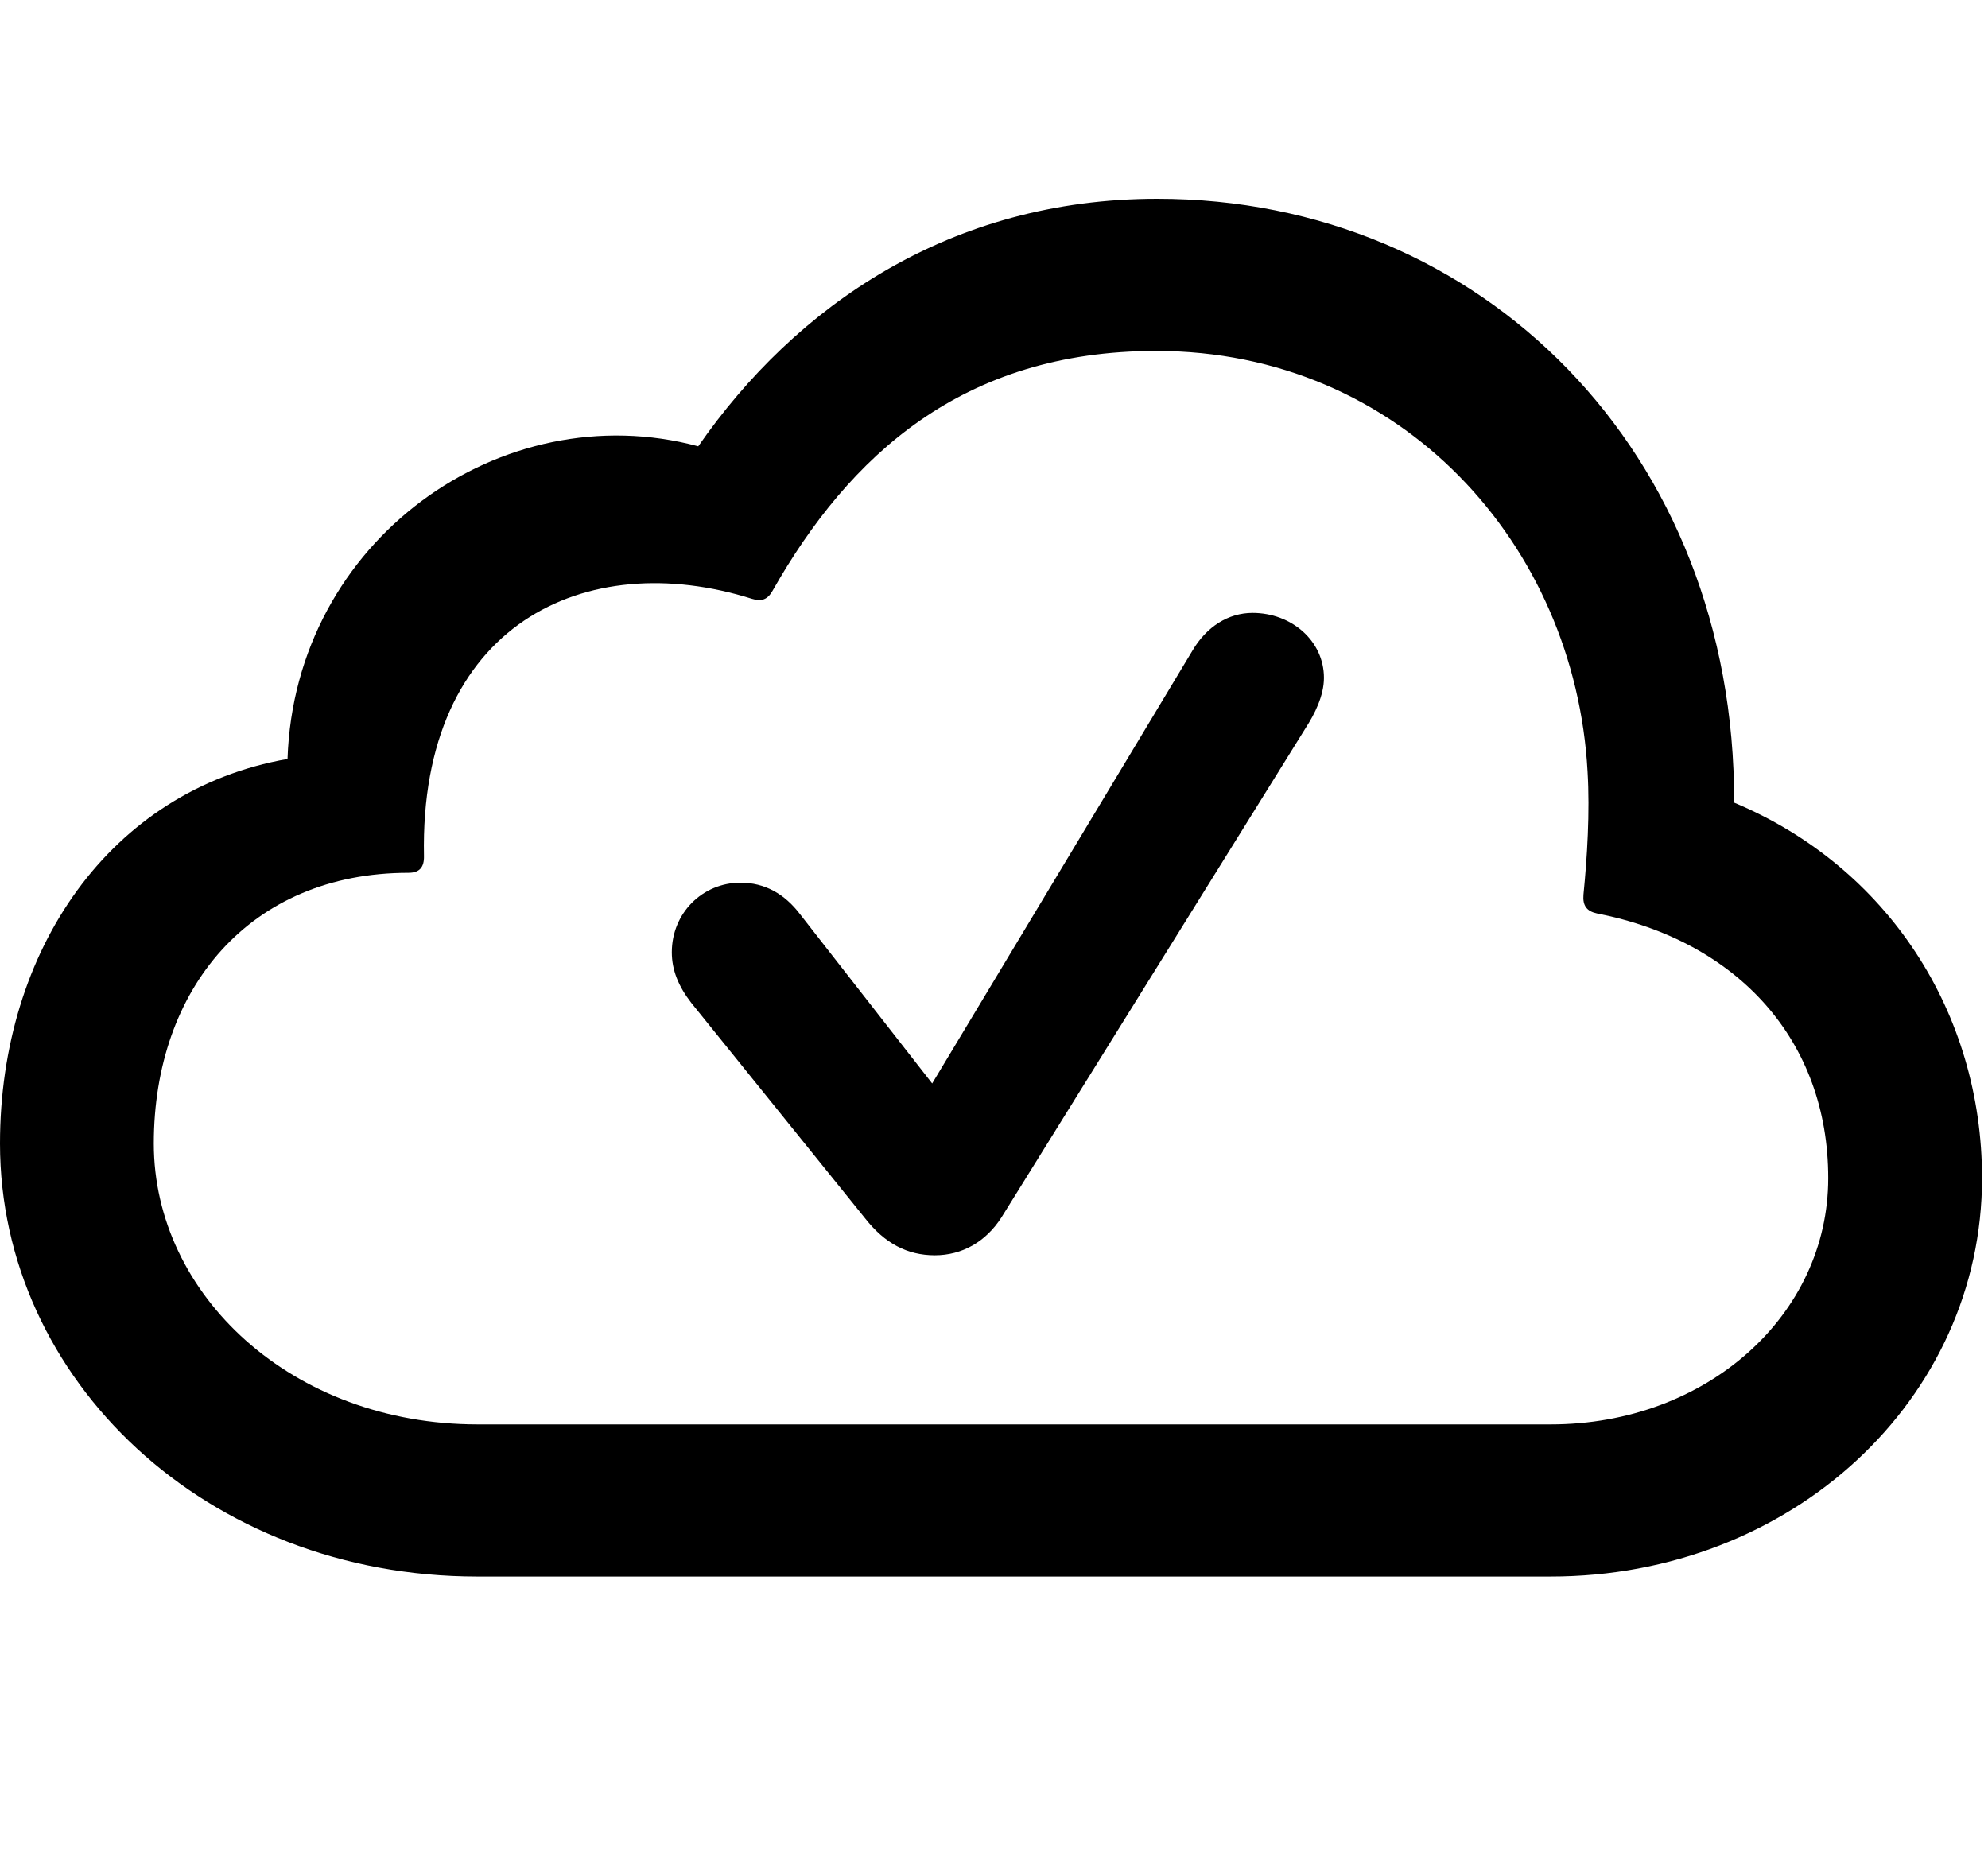
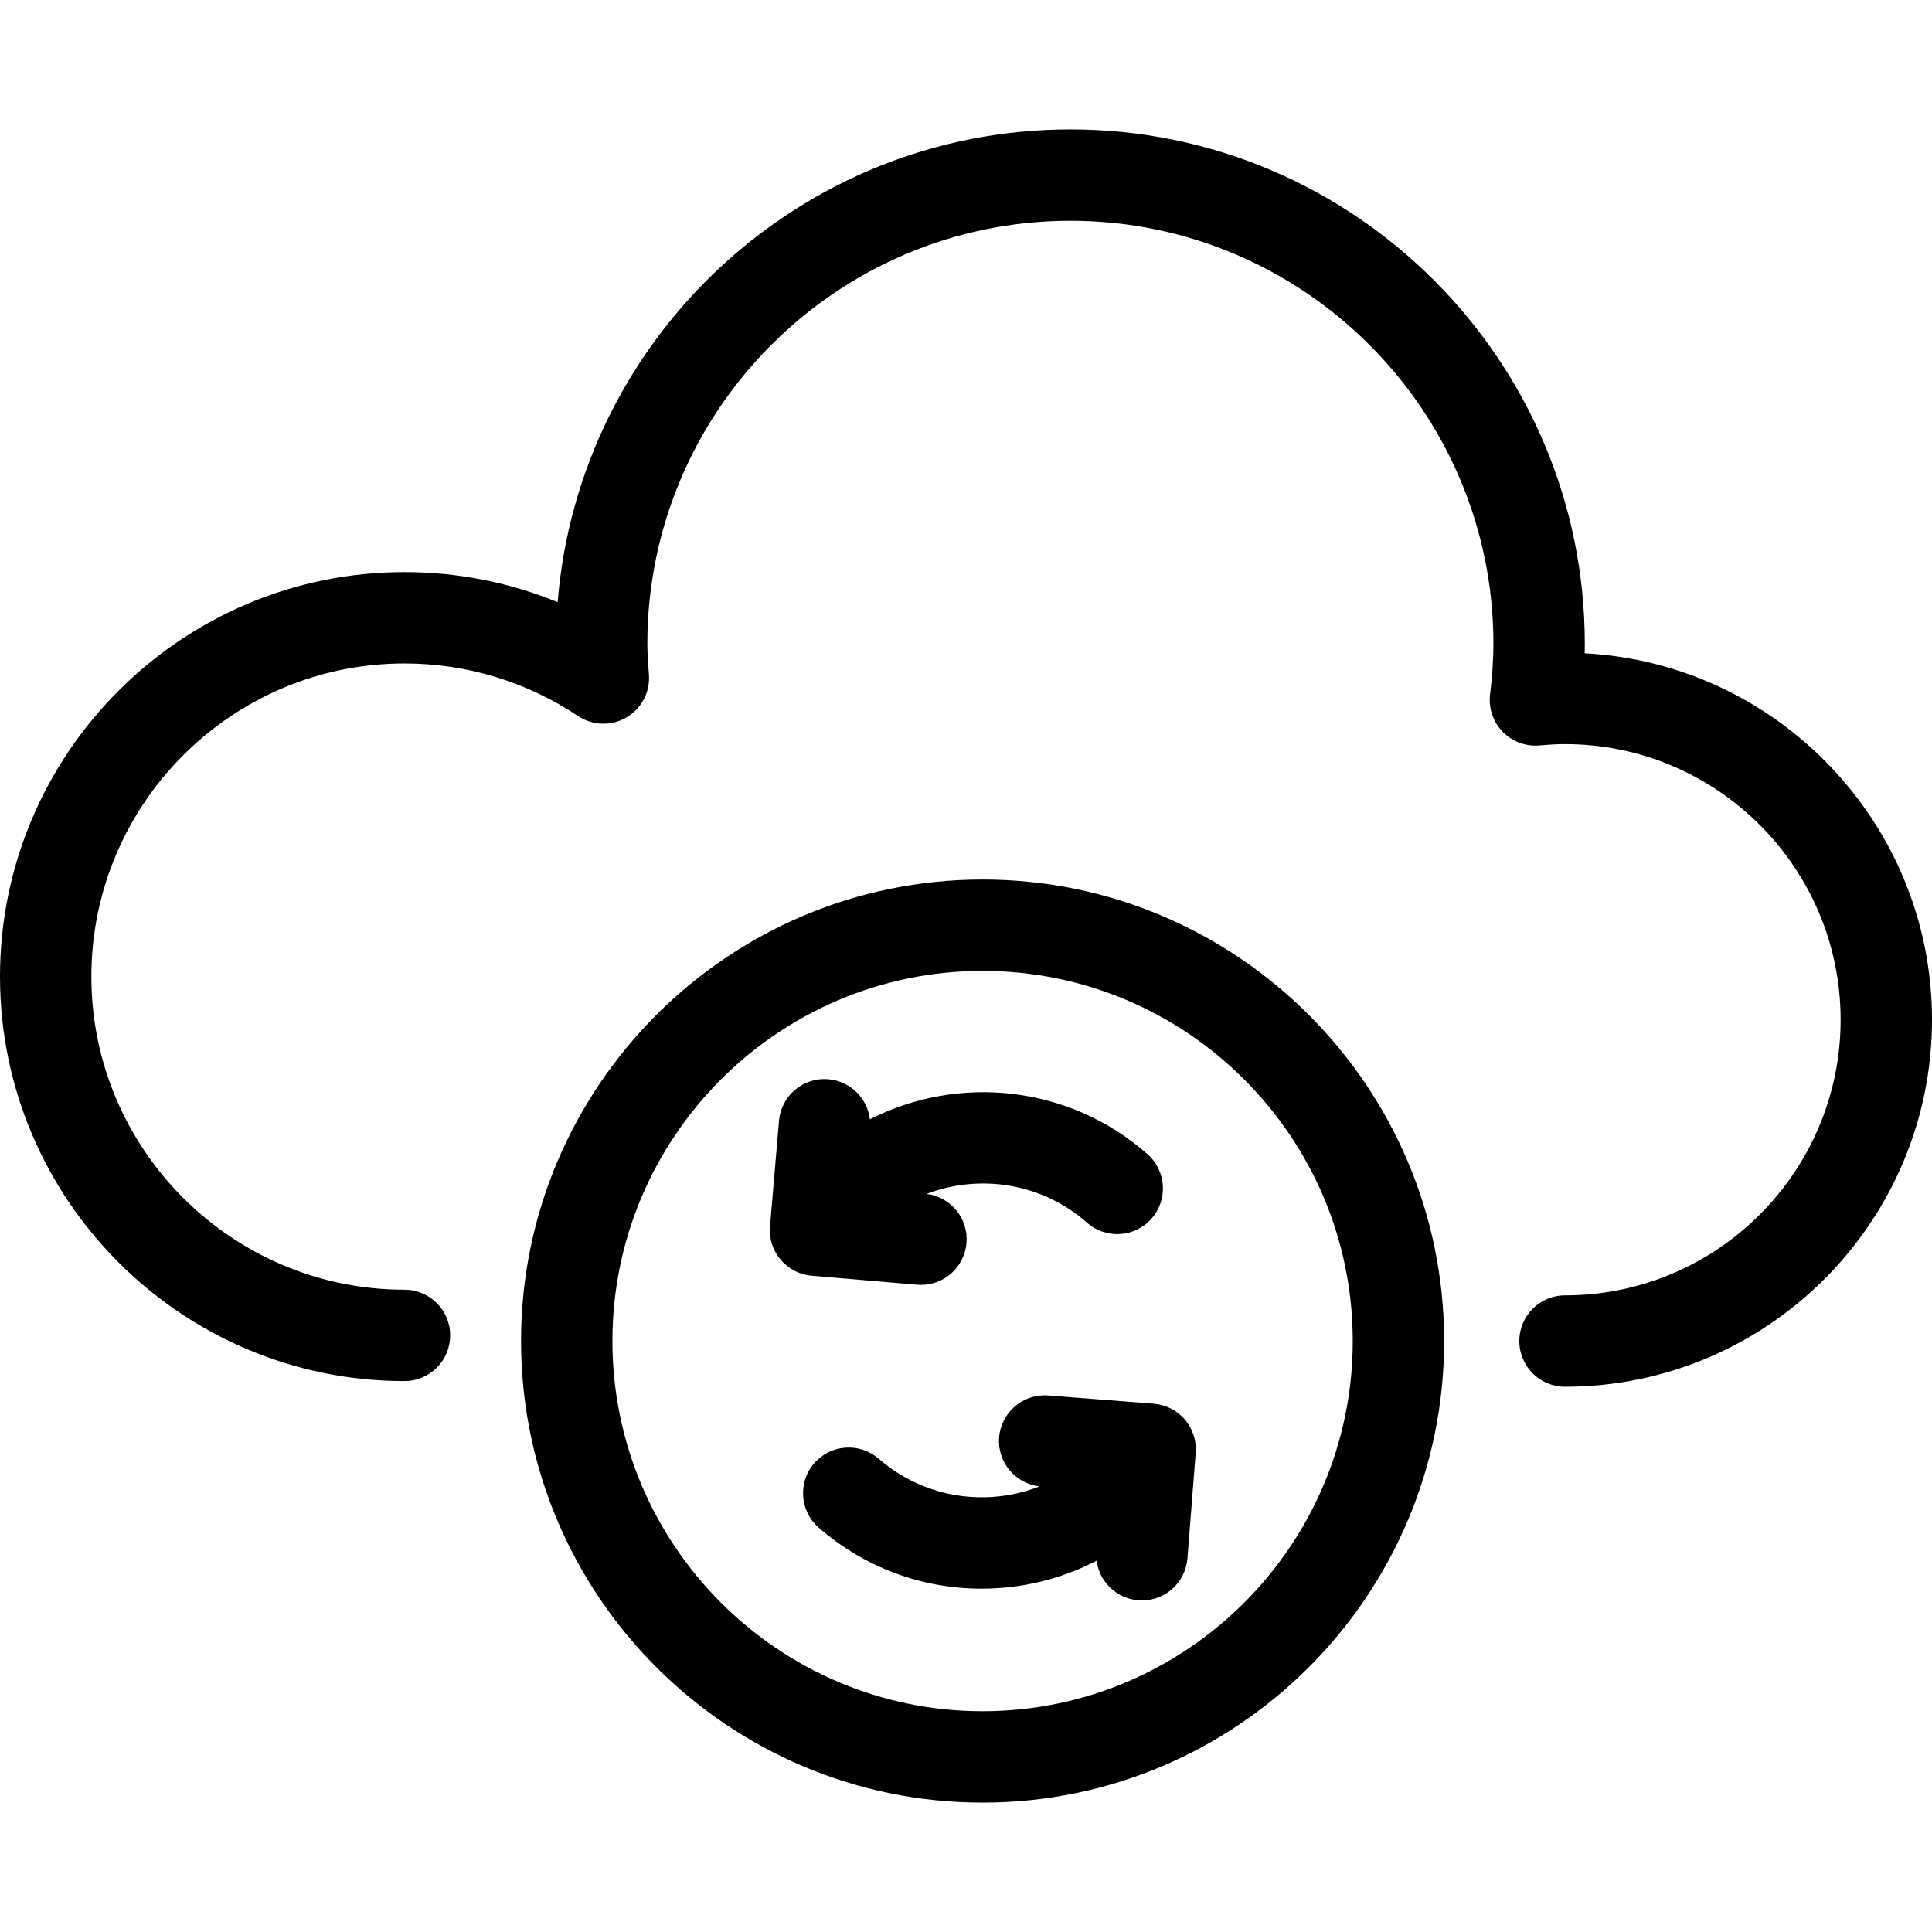
- <svg xmlns="http://www.w3.org/2000/svg" width="30" height="28" viewBox="0 0 30 28" fill="none">
-   <path d="M23.397 23.791C27.041 23.791 29.91 21.115 29.91 17.778C29.91 15.284 28.488 13.083 26.169 12.112C26.184 6.818 22.363 3 17.463 3C14.338 3 12.006 4.617 10.537 6.735C7.574 5.938 4.448 8.15 4.339 11.453C1.661 11.923 0 14.337 0 17.257C0 20.819 3.111 23.791 7.205 23.791H23.397ZM23.399 21.495H7.209C4.404 21.495 2.321 19.538 2.321 17.257C2.321 14.924 3.765 13.171 6.165 13.171C6.335 13.171 6.402 13.082 6.398 12.919C6.328 9.413 8.843 8.246 11.349 9.037C11.494 9.082 11.584 9.047 11.659 8.914C12.814 6.878 14.525 5.296 17.448 5.296C21.155 5.296 23.77 8.227 23.957 11.642C23.994 12.257 23.951 12.938 23.895 13.504C23.882 13.667 23.945 13.751 24.098 13.784C26.226 14.2 27.589 15.704 27.589 17.778C27.589 19.842 25.762 21.495 23.399 21.495Z" fill="currentColor" />
-   <path d="M14.107 18.943C14.517 18.943 14.875 18.741 15.112 18.372L19.703 10.986C19.837 10.779 19.979 10.501 19.979 10.229C19.979 9.67 19.489 9.249 18.902 9.249C18.538 9.249 18.207 9.455 17.992 9.823L14.067 16.35L12.074 13.797C11.841 13.489 11.54 13.32 11.175 13.32C10.602 13.32 10.138 13.778 10.138 14.371C10.138 14.636 10.236 14.881 10.432 15.134L13.057 18.388C13.351 18.762 13.691 18.943 14.107 18.943Z" fill="currentColor" />
+ <svg xmlns="http://www.w3.org/2000/svg" fill="currentColor" height="800px" width="800px" version="1.1" id="Capa_1" viewBox="0 0 317.17 317.17" xml:space="preserve">
+   <g>
+     <path d="M260.153,107.248c0.012-0.524,0.018-1.042,0.018-1.555c0-46.565-37.884-84.449-84.448-84.449   c-44.264,0-80.683,34.232-84.175,77.612c-7.93-3.252-16.444-4.938-25.145-4.938C29.788,93.918,0,123.707,0,160.322   s29.788,66.404,66.403,66.404c4.143,0,7.5-3.357,7.5-7.5s-3.357-7.5-7.5-7.5C38.06,211.727,15,188.667,15,160.322   s23.06-51.404,51.403-51.404c10.183,0,20.034,2.983,28.489,8.628c2.383,1.59,5.462,1.684,7.936,0.244   c2.476-1.44,3.914-4.164,3.709-7.021l-0.038-0.534c-0.116-1.593-0.226-3.098-0.226-4.542c0-38.295,31.155-69.449,69.449-69.449   s69.448,31.154,69.448,69.449c0,2.504-0.18,5.227-0.55,8.326c-0.269,2.247,0.493,4.496,2.071,6.118   c1.58,1.623,3.807,2.443,6.06,2.239c1.602-0.146,2.927-0.215,4.171-0.215c24.949,0,45.247,20.298,45.247,45.247   c0,24.95-20.298,45.248-45.247,45.248c-4.143,0-7.5,3.357-7.5,7.5s3.357,7.5,7.5,7.5c33.221,0,60.247-27.027,60.247-60.248   C317.17,135.271,291.879,108.931,260.153,107.248z" />
+     <path d="M161.308,144.389c-41.779,0-75.769,33.989-75.769,75.769s33.989,75.769,75.769,75.769s75.769-33.989,75.769-75.769   S203.087,144.389,161.308,144.389z M161.308,280.926c-33.508,0-60.769-27.261-60.769-60.769s27.261-60.769,60.769-60.769   s60.769,27.261,60.769,60.769S194.815,280.926,161.308,280.926z" />
+     <path d="M150.552,210.909c0.218,0.019,0.434,0.027,0.647,0.027c3.853,0,7.13-2.952,7.464-6.861   c0.345-4.033-2.572-7.583-6.555-8.073c8.69-3.323,18.896-1.843,26.349,4.724c3.109,2.739,7.848,2.438,10.586-0.67   c2.738-3.108,2.438-7.848-0.67-10.586c-12.922-11.383-31.078-13.093-45.566-5.719c-0.413-3.457-3.203-6.266-6.808-6.574   c-4.15-0.357-7.759,2.707-8.111,6.834l-1.479,17.309c-0.353,4.128,2.707,7.759,6.834,8.111L150.552,210.909z" />
+     <path d="M189.402,230.443l-17.319-1.354c-4.125-0.317-7.739,2.763-8.063,6.893c-0.316,4.047,2.644,7.585,6.647,8.031   c-2.418,0.949-4.992,1.539-7.657,1.726c-6.882,0.489-13.548-1.74-18.76-6.267c-3.126-2.714-7.863-2.382-10.581,0.745   c-2.716,3.128-2.382,7.865,0.745,10.581c7.496,6.509,16.889,10.007,26.719,10.007c0.974,0,1.951-0.034,2.932-0.104   c5.666-0.399,11.068-1.944,15.96-4.486c0.448,3.442,3.252,6.22,6.851,6.502c0.199,0.016,0.396,0.022,0.593,0.022   c3.877,0,7.162-2.984,7.47-6.915l1.355-17.318c0.155-1.982-0.484-3.946-1.776-5.458   C193.226,231.535,191.386,230.599,189.402,230.443z" />
+   </g>
</svg>
